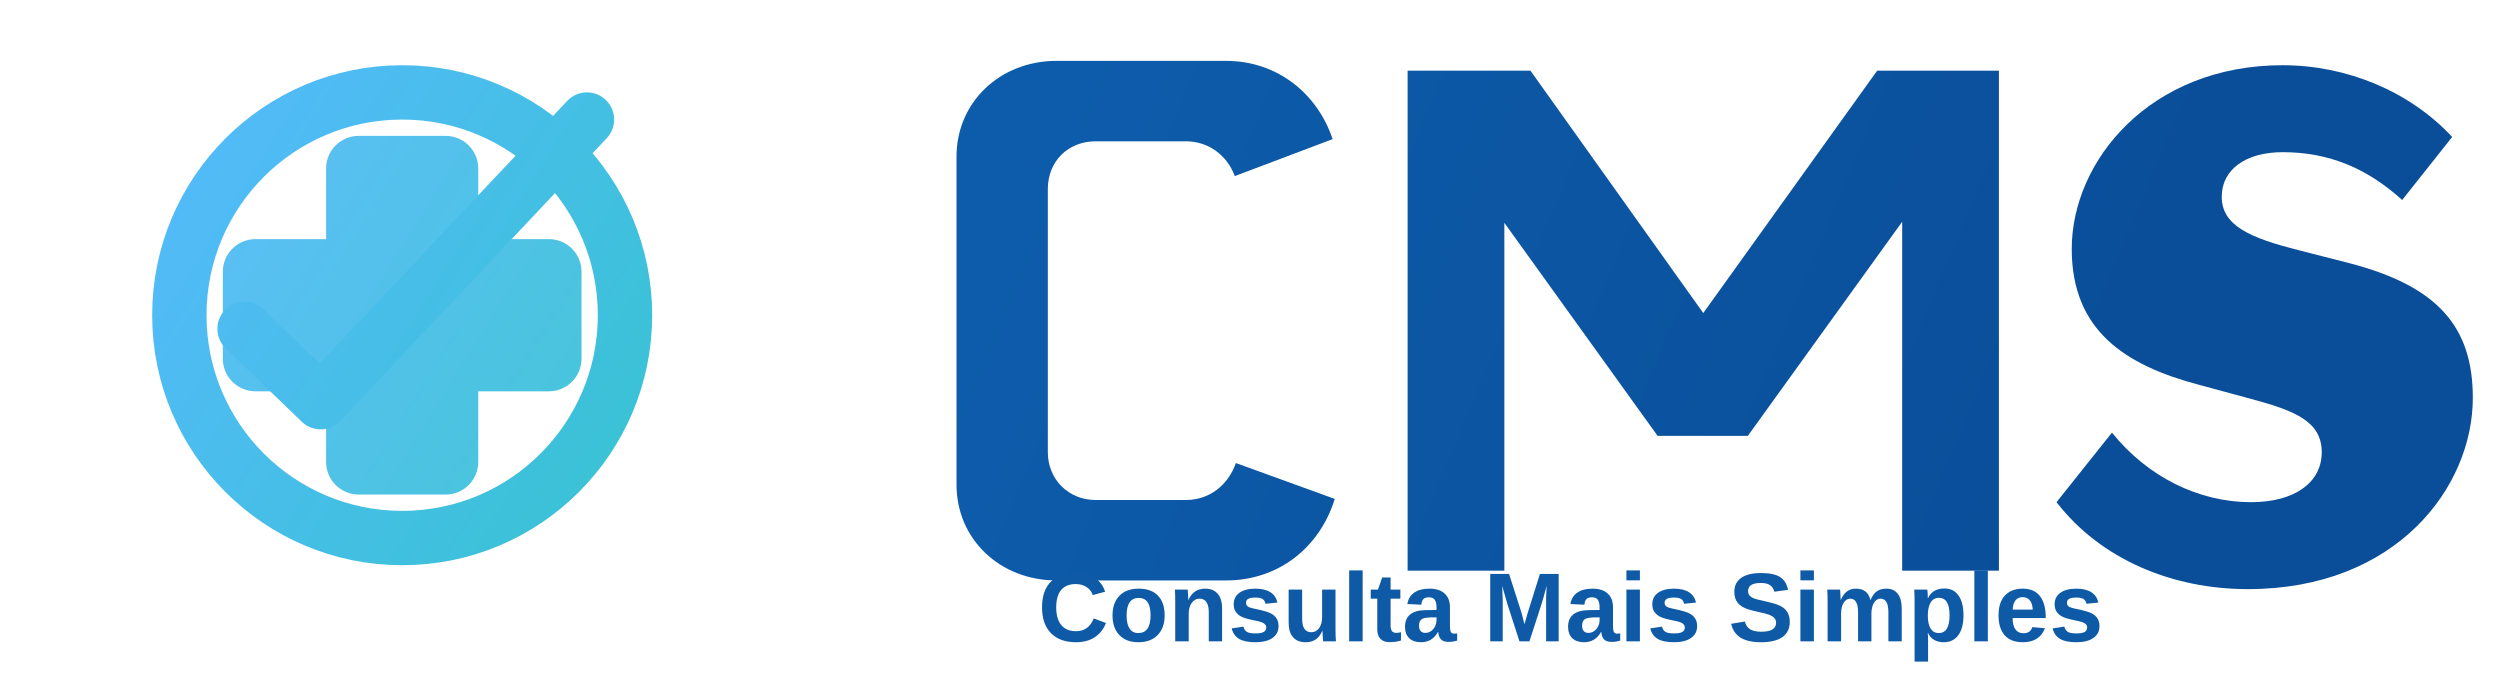
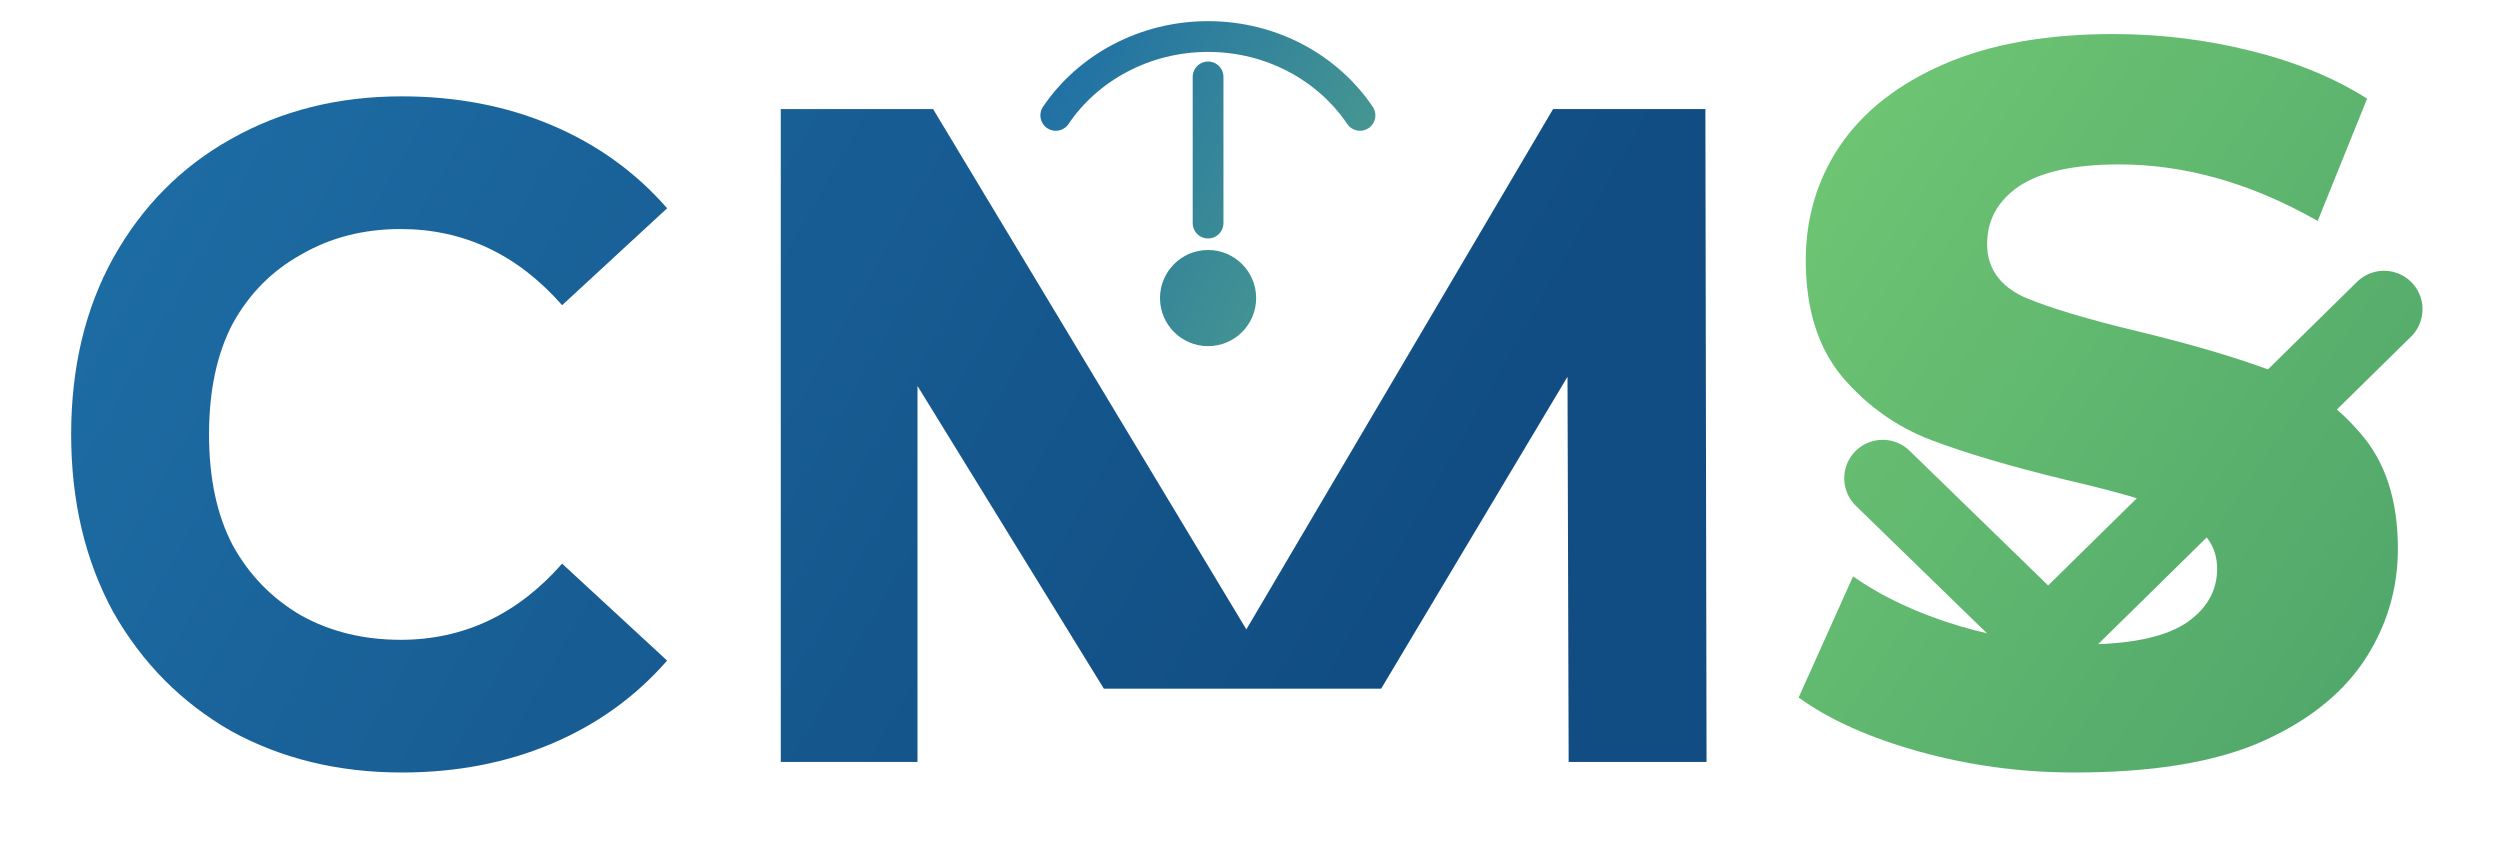
- <svg xmlns="http://www.w3.org/2000/svg" width="460" height="126" viewBox="0 0 460 126" fill="none">
+ <svg xmlns="http://www.w3.org/2000/svg" width="650" height="220" viewBox="80 -20 650 220" fill="none">
  <defs>
-     <linearGradient id="cmsBlue" x1="24" y1="12" x2="178" y2="108" gradientUnits="userSpaceOnUse">
-       <stop stop-color="#57B9FF" />
-       <stop offset="1" stop-color="#29C7BE" />
+     <linearGradient id="cmsBlue" x1="82" y1="34" x2="398" y2="214" gradientUnits="userSpaceOnUse">
+       <stop stop-color="#1E6EA6" />
+       <stop offset="1" stop-color="#114D82" />
    </linearGradient>
-     <linearGradient id="cmsText" x1="192" y1="24" x2="388" y2="106" gradientUnits="userSpaceOnUse">
-       <stop stop-color="#0D5CAB" />
-       <stop offset="1" stop-color="#0A4D98" />
+     <linearGradient id="cmsGreen" x1="493" y1="58" x2="690" y2="191" gradientUnits="userSpaceOnUse">
+       <stop stop-color="#72C974" />
+       <stop offset="1" stop-color="#4EA56A" />
+     </linearGradient>
+     <linearGradient id="cmsClock" x1="341" y1="18" x2="454" y2="72" gradientUnits="userSpaceOnUse">
+       <stop stop-color="#1E6EA6" />
+       <stop offset="1" stop-color="#58A987" />
    </linearGradient>
  </defs>
-   <g>
-     <circle cx="74" cy="58" r="41" stroke="url(#cmsBlue)" stroke-width="10" />
-     <path d="M60 31C60 27.686 62.686 25 66 25H82C85.314 25 88 27.686 88 31V44H101C104.314 44 107 46.686 107 50V66C107 69.314 104.314 72 101 72H88V85C88 88.314 85.314 91 82 91H66C62.686 91 60 88.314 60 85V72H47C43.686 72 41 69.314 41 66V50C41 46.686 43.686 44 47 44H60V31Z" fill="url(#cmsBlue)" fill-opacity="0.94" />
-     <path d="M45 60.5L59 74L108 22" stroke="url(#cmsBlue)" stroke-width="10" stroke-linecap="round" stroke-linejoin="round" />
-   </g>
-   <path d="M176 28.8C176 18.8 184 11.2 194.4 11.2H225.6C235 11.2 242.4 17.2 245.2 25.6L227.2 32.4C225.8 28.6 222.4 26 218.2 26H201.6C196.6 26 192.8 29.6 192.8 34.8V83.2C192.8 88.2 196.6 92 201.6 92H218.2C222.6 92 226 89.2 227.4 85.2L245.6 91.8C242.8 100.8 235.2 106.8 225.6 106.8H194.4C184 106.8 176 99.2 176 89.2V28.8Z" fill="url(#cmsText)" />
-   <path d="M259 13H281.6L313.4 57.6L345.4 13H367.8V105H350V40.8L321.6 80.2H305L276.8 41V105H259V13Z" fill="url(#cmsText)" />
-   <path d="M378.4 92.4L388.6 79.6C395.2 87.8 404.6 92.4 414.2 92.4C422.2 92.4 427.2 88.8 427.2 83.2C427.2 77.6 422.4 75.6 414.2 73.4L404.6 70.8C391 67.2 381.2 60.8 381.2 45.8C381.2 29.6 395.6 12 420 12C431.8 12 443.4 16.8 451.2 25.2L442 36.8C435.6 31 428.6 28 420 28C413.2 28 408.8 31.2 408.8 36.2C408.8 41.6 414.2 43.8 422.8 46L432.2 48.4C448.4 52.6 455 60 455 73.2C455 89.6 441 108.4 413.6 108.4C399.8 108.4 386.6 103 378.4 92.4Z" fill="url(#cmsText)" />
-   <text x="191" y="118" fill="#0F5AA6" font-family="Arial, Helvetica, sans-serif" font-size="18" font-weight="700">Consulta Mais Simples</text>
+   <path d="M184.45 180.85C167.95 180.85 153.15 177.25 140.05 170.05C127.15 162.65 116.95 152.35 109.45 139.15C102.15 125.75 98.5 110.35 98.5 92.95C98.5 75.55 102.15 60.25 109.45 47.05C116.95 33.65 127.15 23.35 140.05 16.15C153.15 8.75 167.95 5.05 184.45 5.05C198.65 5.05 211.65 7.55 223.45 12.55C235.25 17.55 245.25 24.75 253.45 34.15L226.15 59.35C214.55 46.15 200.55 39.55 184.15 39.55C174.55 39.55 165.95 41.75 158.35 46.15C150.75 50.35 144.8 56.35 140.5 64.15C136.4 71.95 134.35 81.55 134.35 92.95C134.35 104.35 136.4 113.95 140.5 121.75C144.8 129.55 150.75 135.65 158.35 140.05C165.95 144.25 174.55 146.35 184.15 146.35C200.55 146.35 214.55 139.75 226.15 126.55L253.45 151.75C245.25 161.15 235.25 168.35 223.45 173.35C211.65 178.35 198.65 180.85 184.45 180.85Z" fill="url(#cmsBlue)" />
+   <path d="M283 8.35H322.6L404.05 143.65L483.8 8.35H523.4L523.7 178.1H487.85L487.55 77.95L439.1 159.05H367L318.55 80.35V178.1H283V8.35Z" fill="url(#cmsBlue)" />
+   <path d="M619.35 180.85C605.55 180.85 592.15 179.05 579.15 175.45C566.15 171.85 555.65 167.15 547.65 161.35L561.8 129.85C569.5 135.25 578.7 139.55 589.4 142.75C600.1 145.95 610.8 147.55 621.5 147.55C633.4 147.55 642.2 145.8 647.9 142.3C653.6 138.6 656.45 133.8 656.45 127.9C656.45 123.5 654.7 119.95 651.2 117.25C647.9 114.35 643.55 112.05 638.15 110.35C632.95 108.65 625.8 106.75 616.7 104.65C602.7 101.25 591.2 97.85 582.2 94.45C573.2 91.05 565.45 85.55 558.95 77.95C552.65 70.35 549.5 60.25 549.5 47.65C549.5 36.65 552.45 26.75 558.35 17.95C564.45 8.95 573.5 1.85 585.5 -3.35C597.5 -8.55 612.15 -11.15 629.45 -11.15C641.55 -11.15 653.45 -9.7 665.15 -6.8C676.85 -3.9 686.95 0.25 695.45 5.65L682.6 37.45C665.4 27.65 648.2 22.75 631 22.75C619.3 22.75 610.6 24.65 604.9 28.45C599.4 32.25 596.65 37.25 596.65 43.45C596.65 49.65 599.85 54.25 606.25 57.25C612.85 60.05 622.85 63.05 636.25 66.25C650.25 69.65 661.75 73.05 670.75 76.45C679.75 79.85 687.4 85.25 693.7 92.65C700.2 100.05 703.45 110.05 703.45 122.65C703.45 133.45 700.4 143.35 694.3 152.35C688.2 161.15 679.05 168.15 666.85 173.35C654.85 178.35 639.05 180.85 619.35 180.85Z" fill="url(#cmsGreen)" />
+   <path d="M569.5 104.35L612.55 146.2L699.85 60.4" stroke="url(#cmsGreen)" stroke-width="20" stroke-linecap="round" stroke-linejoin="round" />
+   <path d="M354.5 10C362.8 -2.3 377.5 -10.5 394.1 -10.5C410.7 -10.5 425.3 -2.3 433.6 10" stroke="url(#cmsClock)" stroke-width="8" stroke-linecap="round" />
+   <path d="M394.1 0V38" stroke="url(#cmsClock)" stroke-width="8" stroke-linecap="round" />
+   <circle cx="394.1" cy="57.5" r="12.5" fill="url(#cmsClock)" />
</svg>
